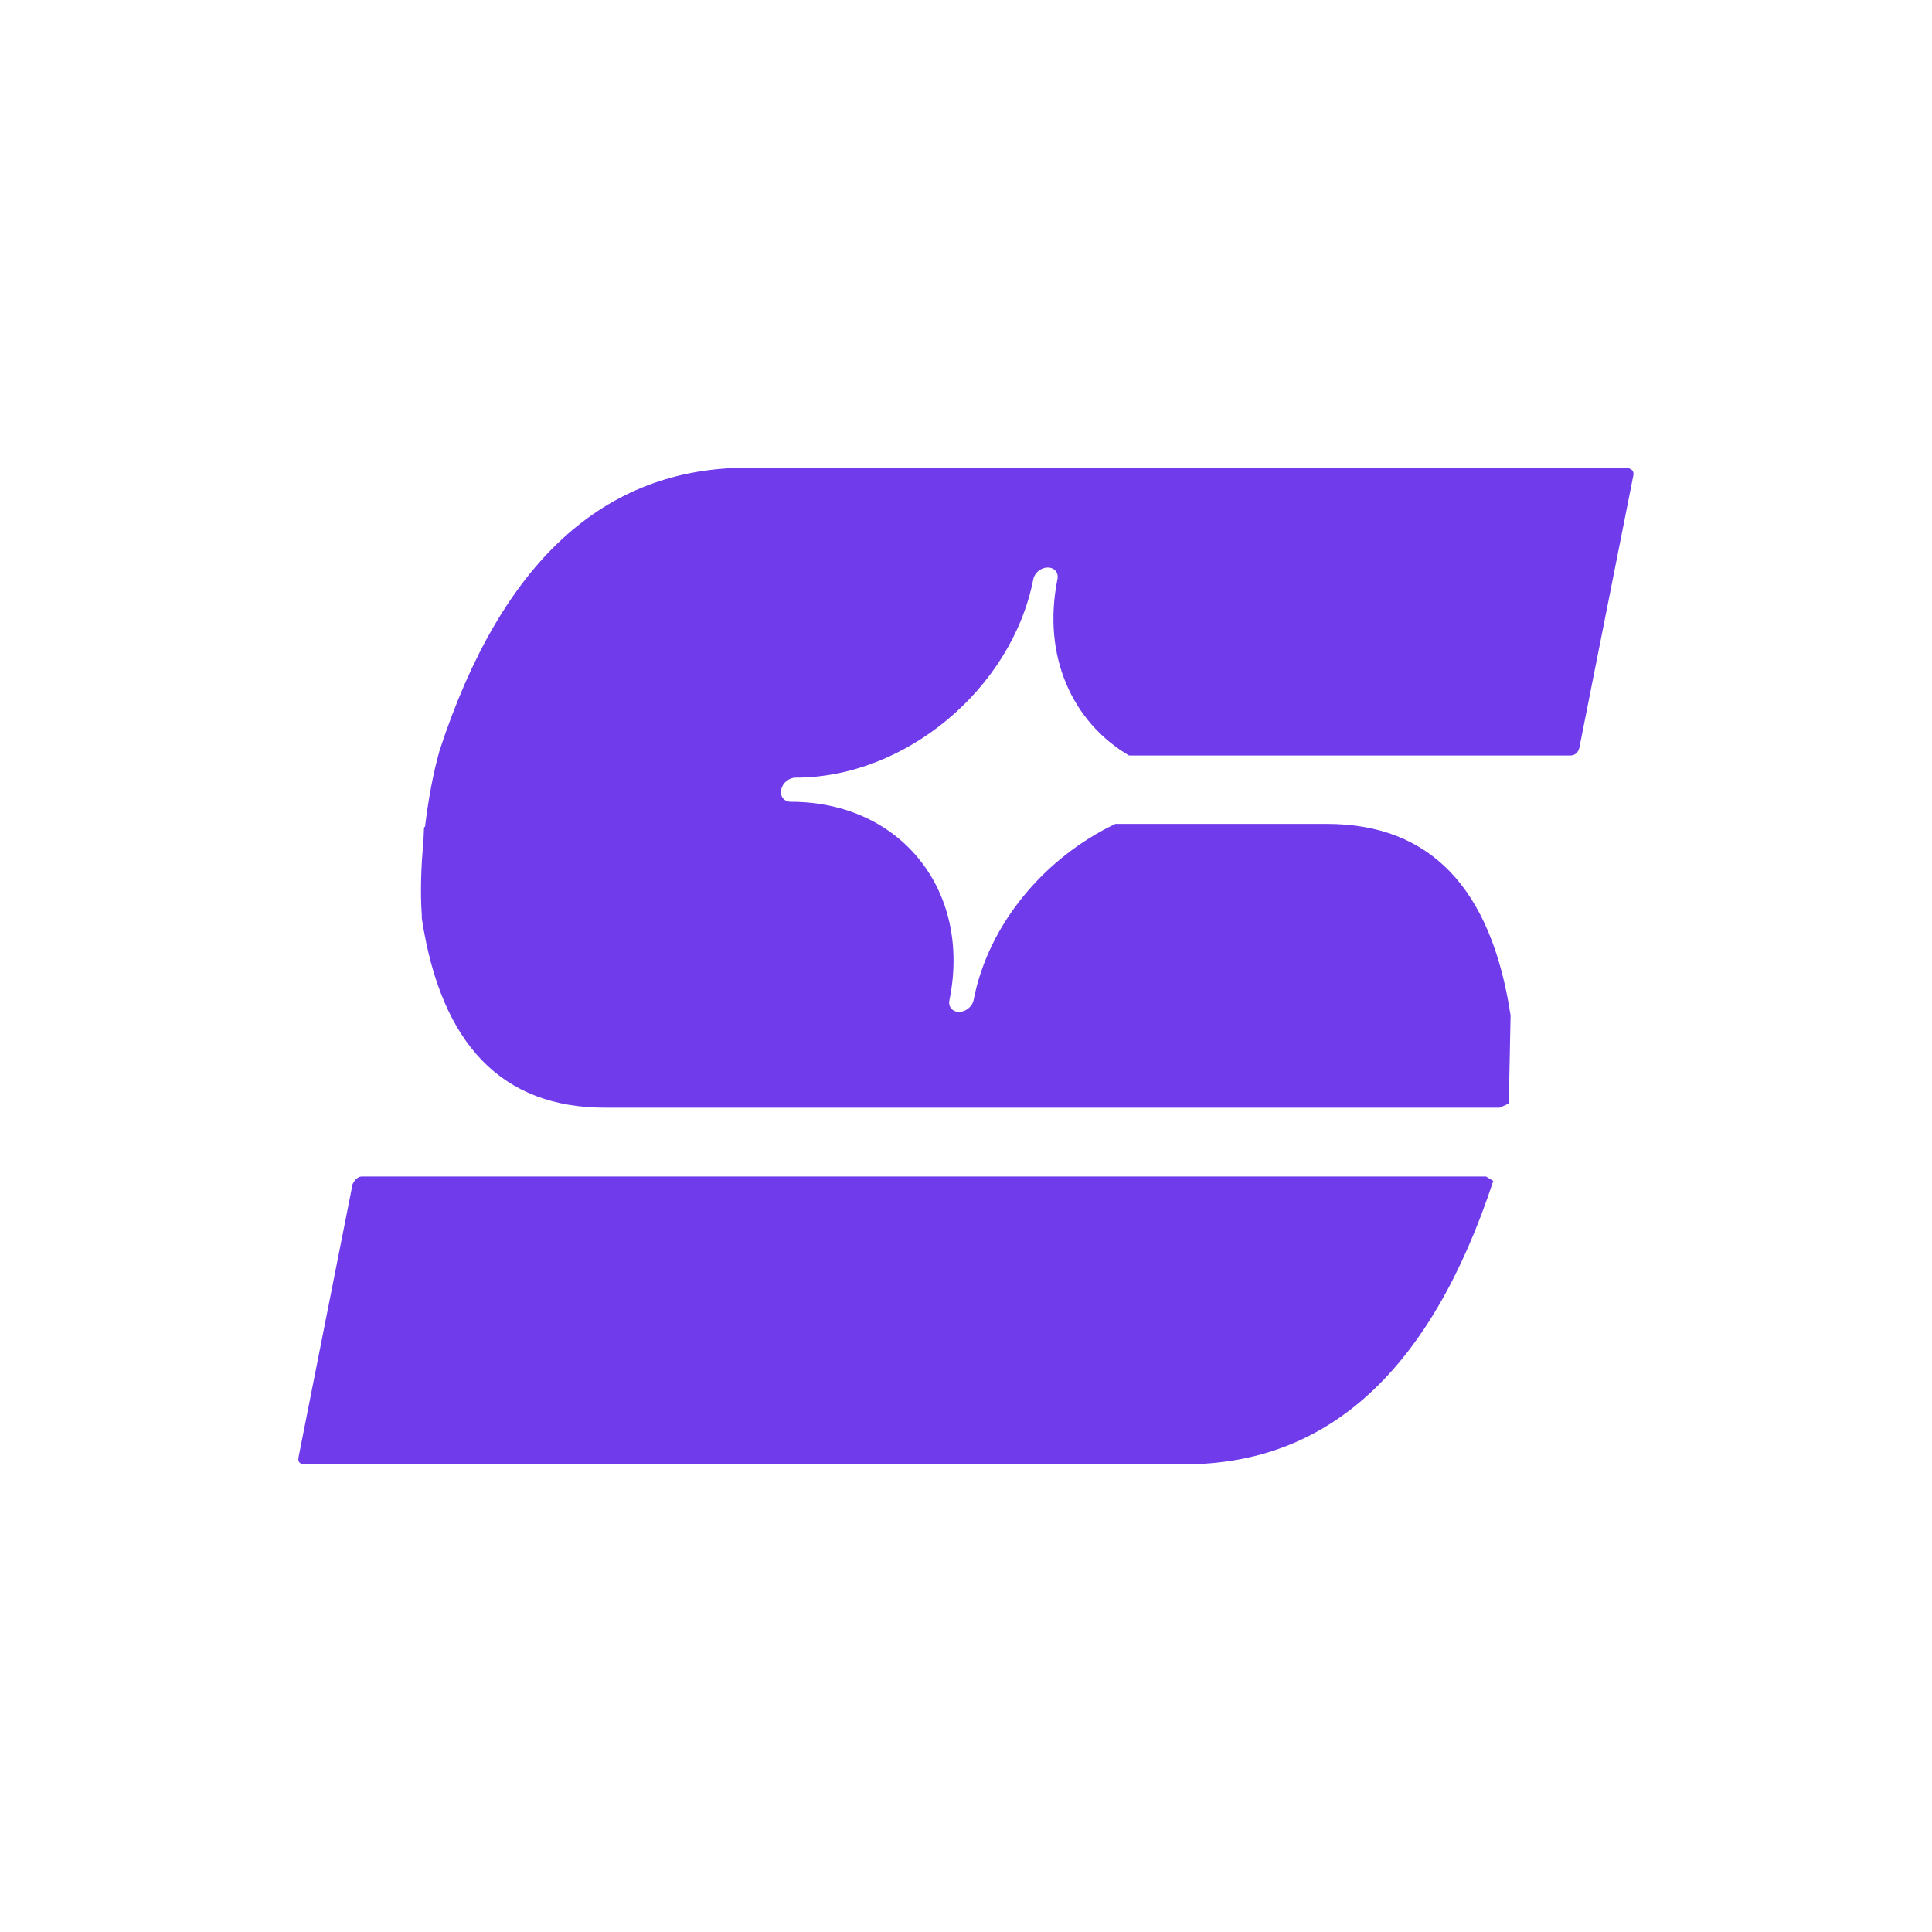
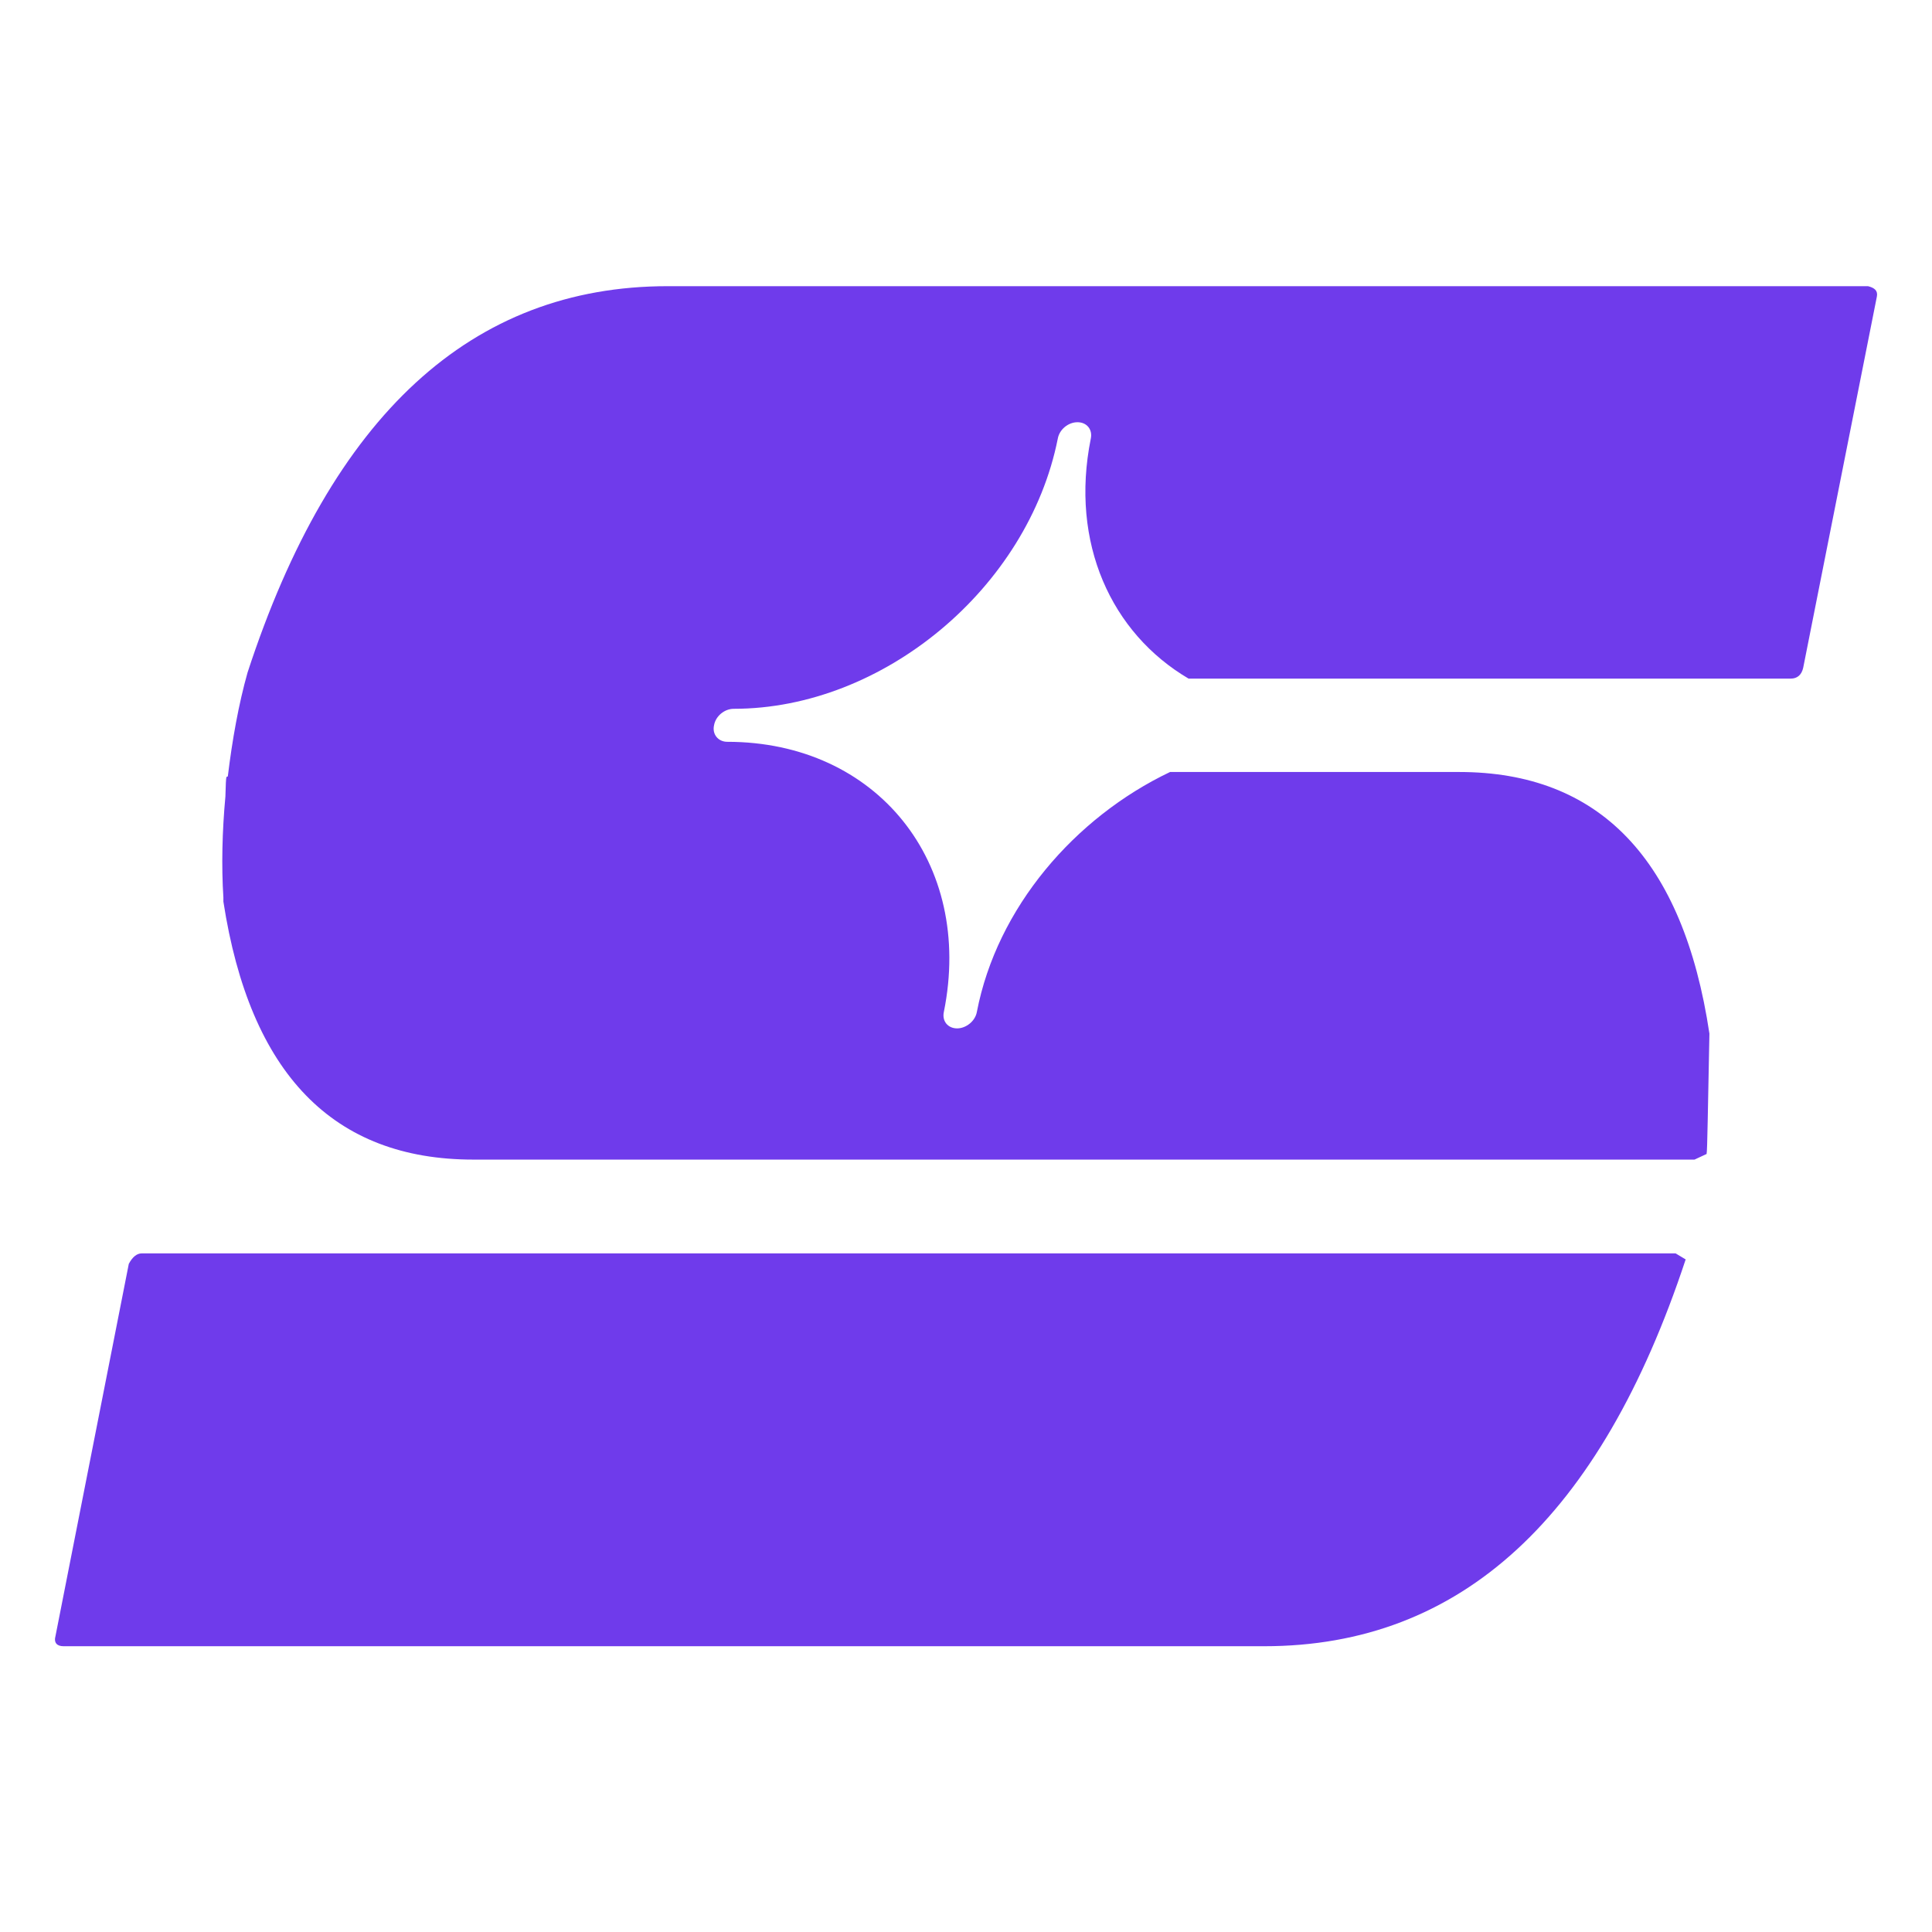
<svg xmlns="http://www.w3.org/2000/svg" version="1.1" id="图层_1" x="0px" y="0px" viewBox="0 0 48 48" style="enable-background:new 0 0 48 48;" xml:space="preserve">
  <style type="text/css">
	.st0{fill-rule:evenodd;clip-rule:evenodd;fill:#6F3BEB;}
</style>
  <g>
-     <path class="st0" d="M18.57,11.62h21.85c0.12,0.03,0.18,0.08,0.16,0.19l-1.34,6.76c-0.03,0.13-0.11,0.2-0.23,0.2H28.05   c-1.41-0.83-2.16-2.47-1.78-4.37c0.04-0.17-0.07-0.3-0.24-0.3s-0.33,0.13-0.36,0.3c-0.54,2.72-3.18,4.92-5.9,4.92   c-0.17,0-0.33,0.13-0.36,0.3c-0.04,0.16,0.07,0.3,0.24,0.3c2.72,0,4.49,2.2,3.94,4.92c-0.04,0.17,0.07,0.3,0.24,0.3   c0.16,0,0.33-0.13,0.36-0.3c0.37-1.9,1.78-3.54,3.52-4.37h5.26c2.55,0,4.08,1.58,4.56,4.76c-0.03,1.39-0.04,2.12-0.05,2.19   l-0.22,0.1H15.03c-2.55,0-4.07-1.56-4.55-4.7c0-0.03,0-0.04,0-0.07c-0.04-0.57-0.02-1.21,0.04-1.84c0.01-0.21,0.01-0.33,0.02-0.36   l0.02-0.01c0.08-0.67,0.2-1.32,0.36-1.89C12.45,13.97,15,11.62,18.57,11.62L18.57,11.62z M8.99,29.23h27.93l0.18,0.11   c-1.55,4.7-4.09,7.04-7.67,7.04H7.57c-0.12,0-0.18-0.06-0.15-0.19l1.34-6.77C8.82,29.3,8.9,29.23,8.99,29.23z" />
+     <path class="st0" d="M16.59,7.11h29.82c0.16,0.04,0.25,0.11,0.22,0.26l-1.83,9.22c-0.04,0.18-0.15,0.27-0.31,0.27H29.53   c-1.92-1.13-2.95-3.37-2.43-5.96c0.05-0.23-0.1-0.41-0.33-0.41s-0.45,0.18-0.49,0.41c-0.74,3.71-4.34,6.71-8.05,6.71   c-0.23,0-0.45,0.18-0.49,0.41c-0.05,0.22,0.1,0.41,0.33,0.41c3.71,0,6.13,3,5.38,6.71c-0.05,0.23,0.1,0.41,0.33,0.41   c0.22,0,0.45-0.18,0.49-0.41c0.5-2.59,2.43-4.83,4.8-5.96h7.18c3.48,0,5.57,2.16,6.22,6.5c-0.04,1.9-0.05,2.89-0.07,2.99l-0.3,0.14   H11.76c-3.48,0-5.55-2.13-6.21-6.41c0-0.04,0-0.05,0-0.1c-0.05-0.78-0.03-1.65,0.05-2.51c0.01-0.29,0.01-0.45,0.03-0.49l0.03-0.01   c0.11-0.91,0.27-1.8,0.49-2.58C8.24,10.31,11.72,7.11,16.59,7.11L16.59,7.11z M3.52,31.14h38.11l0.25,0.15   c-2.12,6.41-5.58,9.61-10.47,9.61H1.58c-0.16,0-0.25-0.08-0.2-0.26L3.2,31.4C3.29,31.23,3.4,31.14,3.52,31.14z" />
  </g>
</svg>
